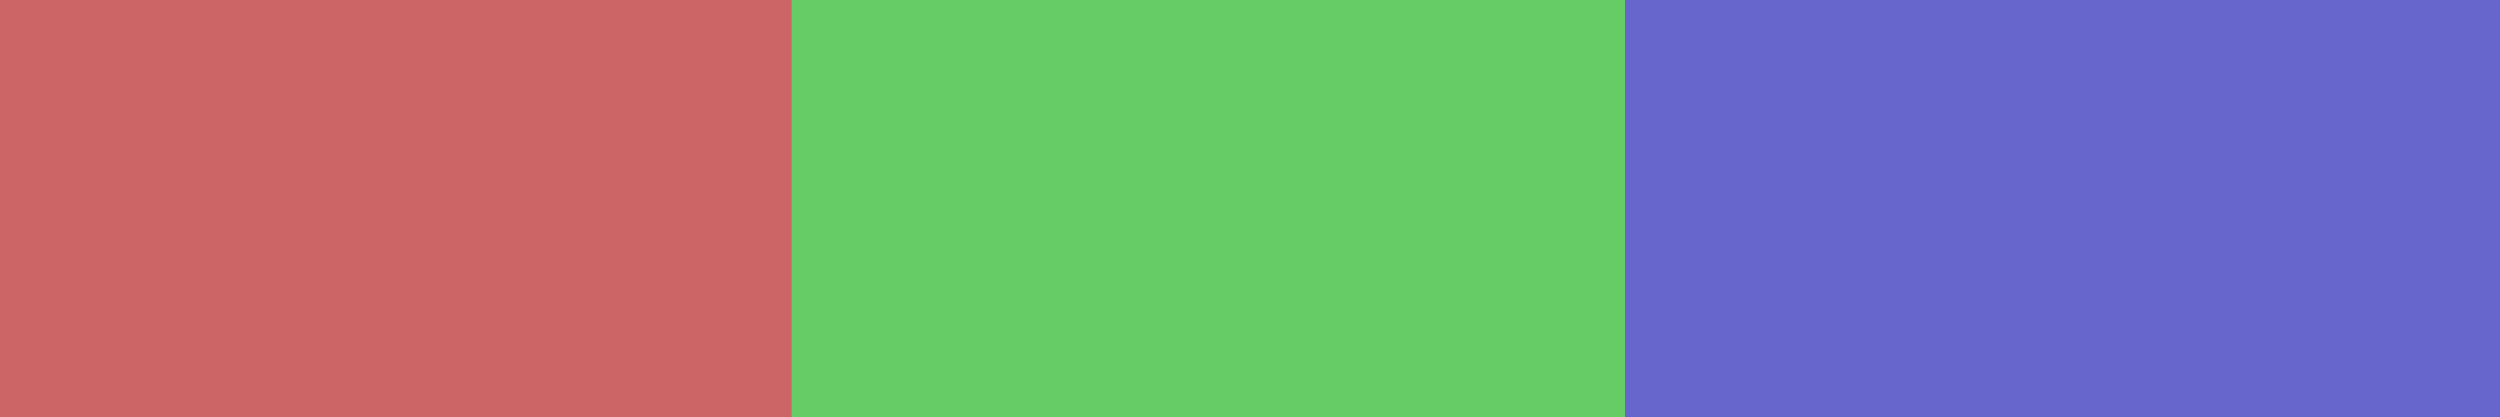
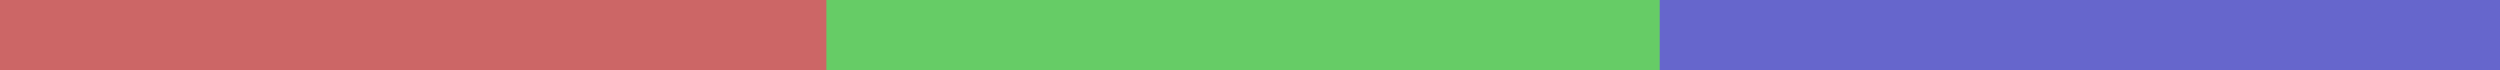
- <svg xmlns="http://www.w3.org/2000/svg" viewBox="0 0 6 1">
+ <svg xmlns="http://www.w3.org/2000/svg" viewBox="0 0 36 1">
  <g stroke-width=".2">
-     <polygon style="fill:#c66;stroke:#c66;" points="0,0 2,0 2,1 0,1" />
-     <polygon style="fill:#6c6;stroke:#6c6;" points="2,0 4,0 4,1 2,1" />
-     <polygon style="fill:#66c;stroke:#66c;" points="4,0 6,0 6,1 4,1" />
+     <polygon style="fill:#c66;stroke:#c66;" points="0,0 12,0 12,1 0,1" />
+     <polygon style="fill:#6c6;stroke:#6c6;" points="12,0 24,0 24,1 12,1" />
+     <polygon style="fill:#66c;stroke:#66c;" points="24,0 36,0 36,1 24,1" />
  </g>
</svg>
